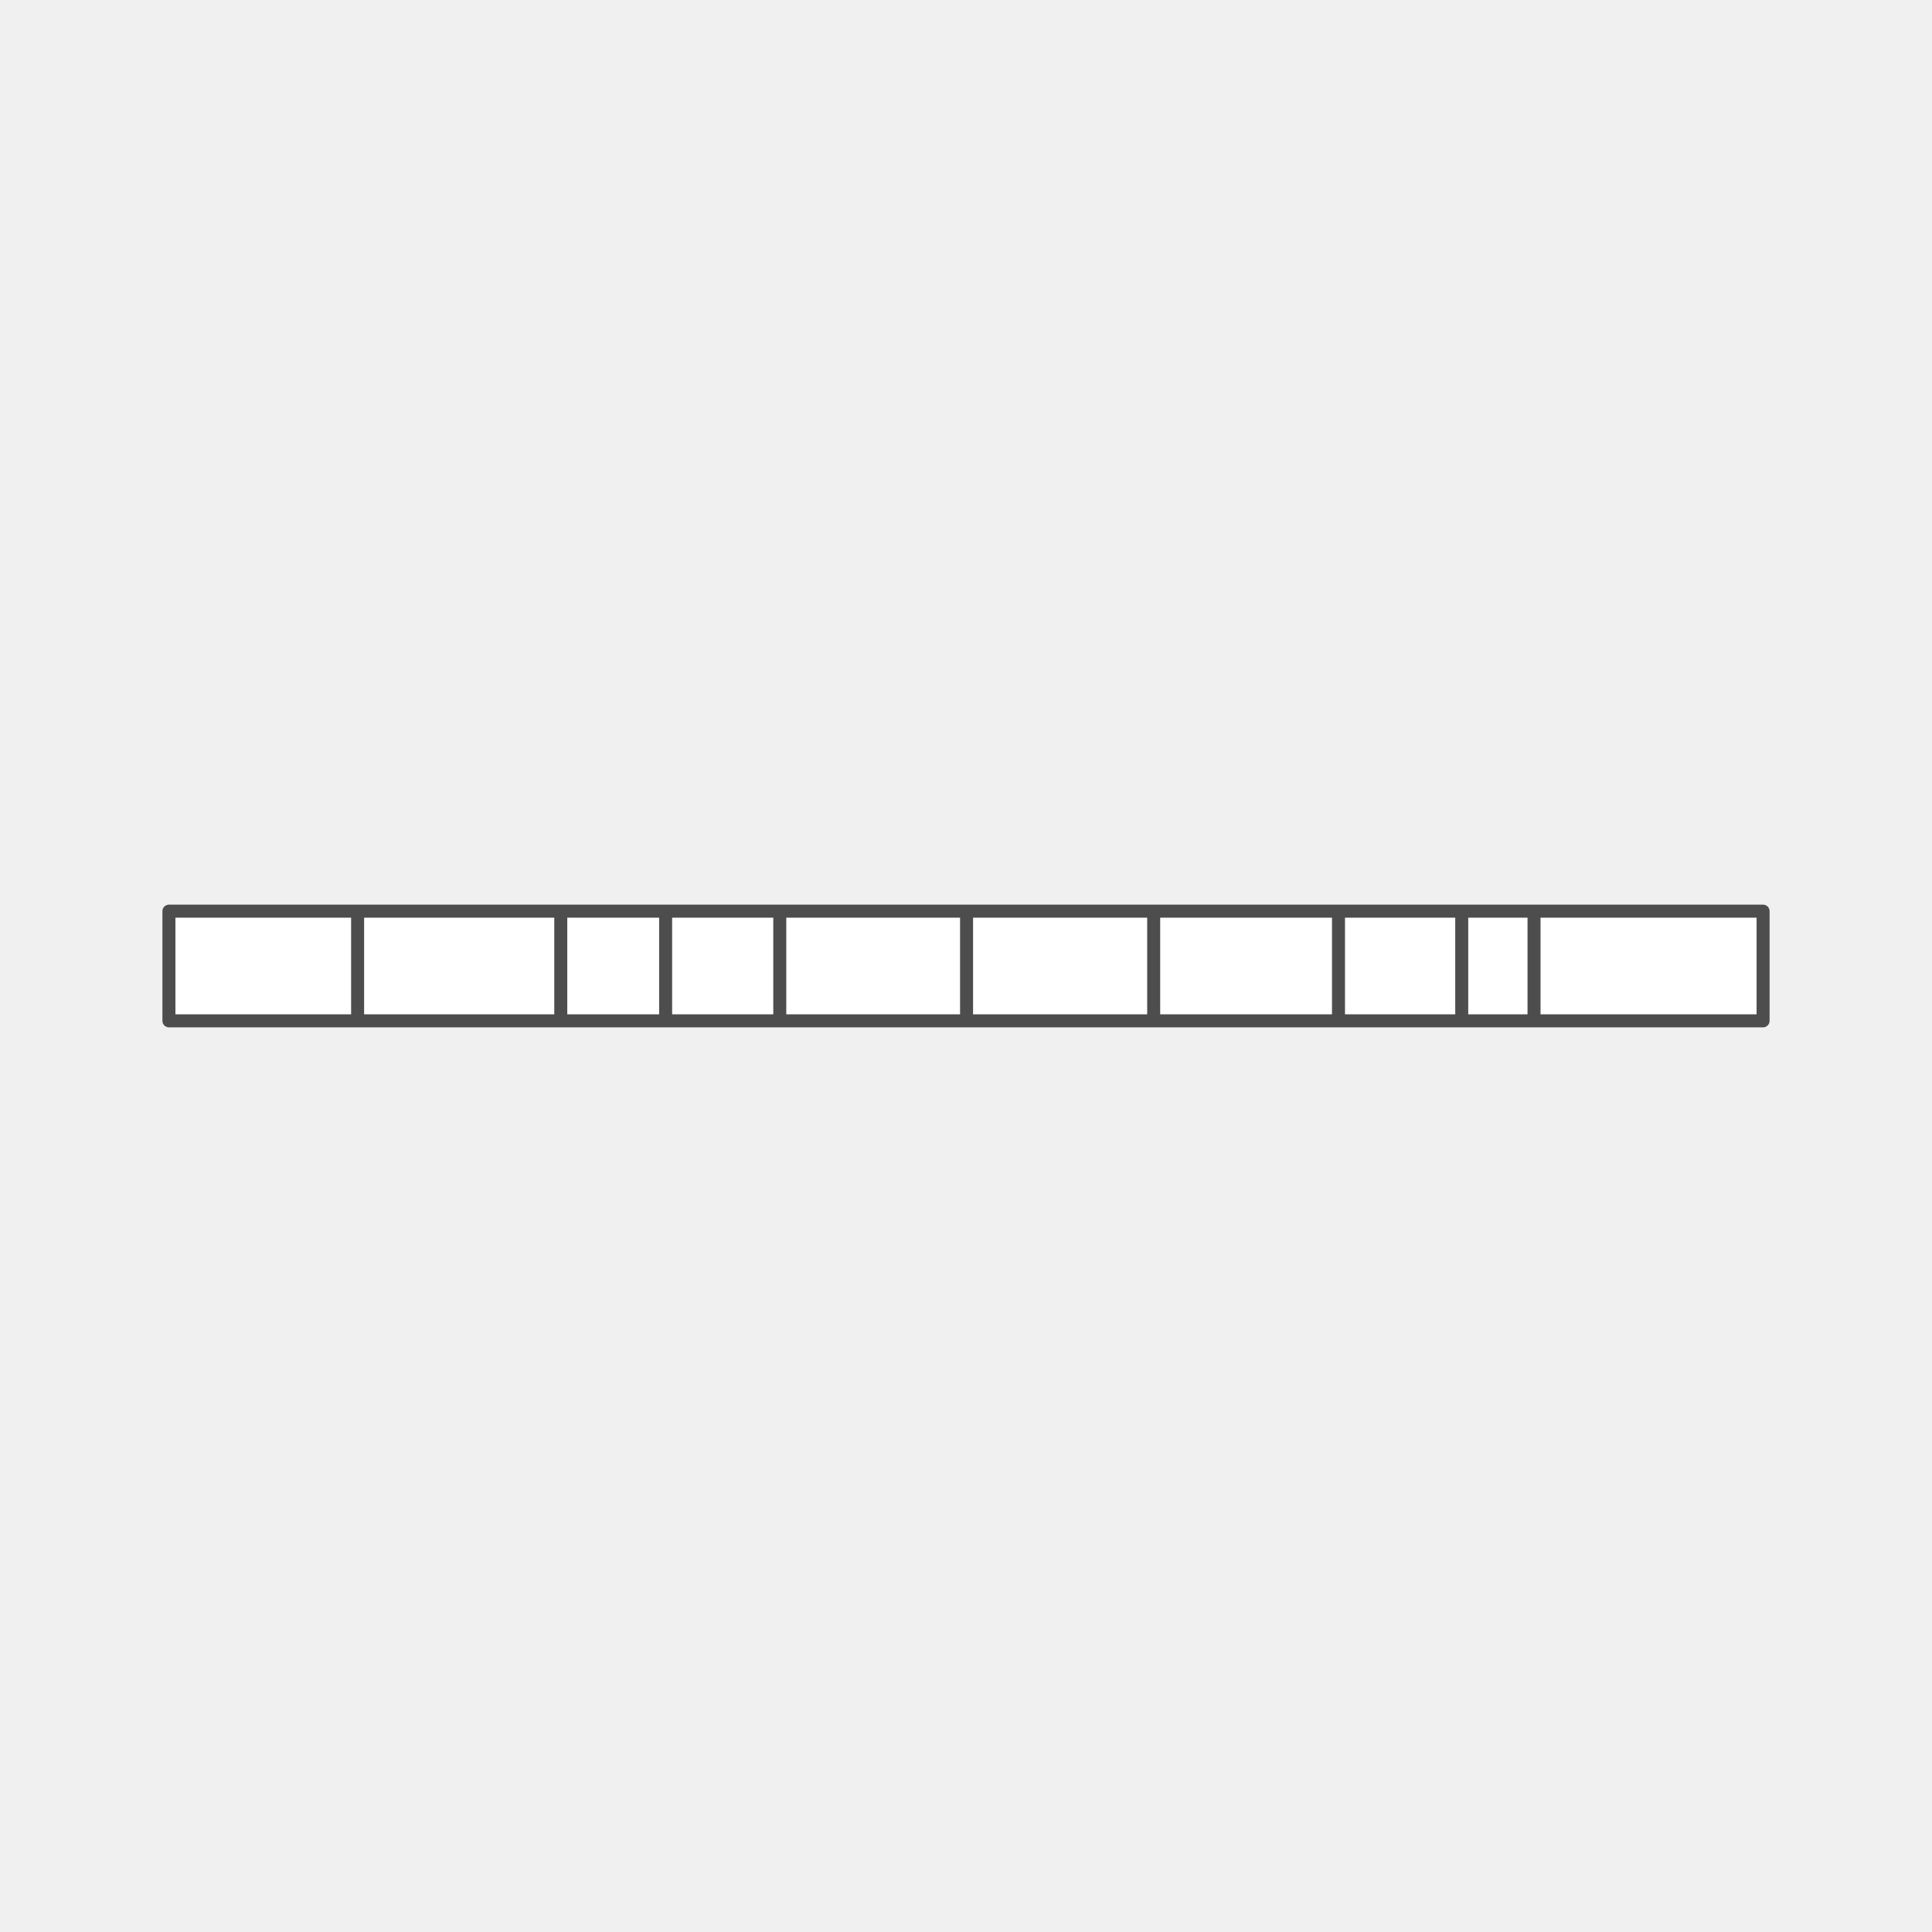
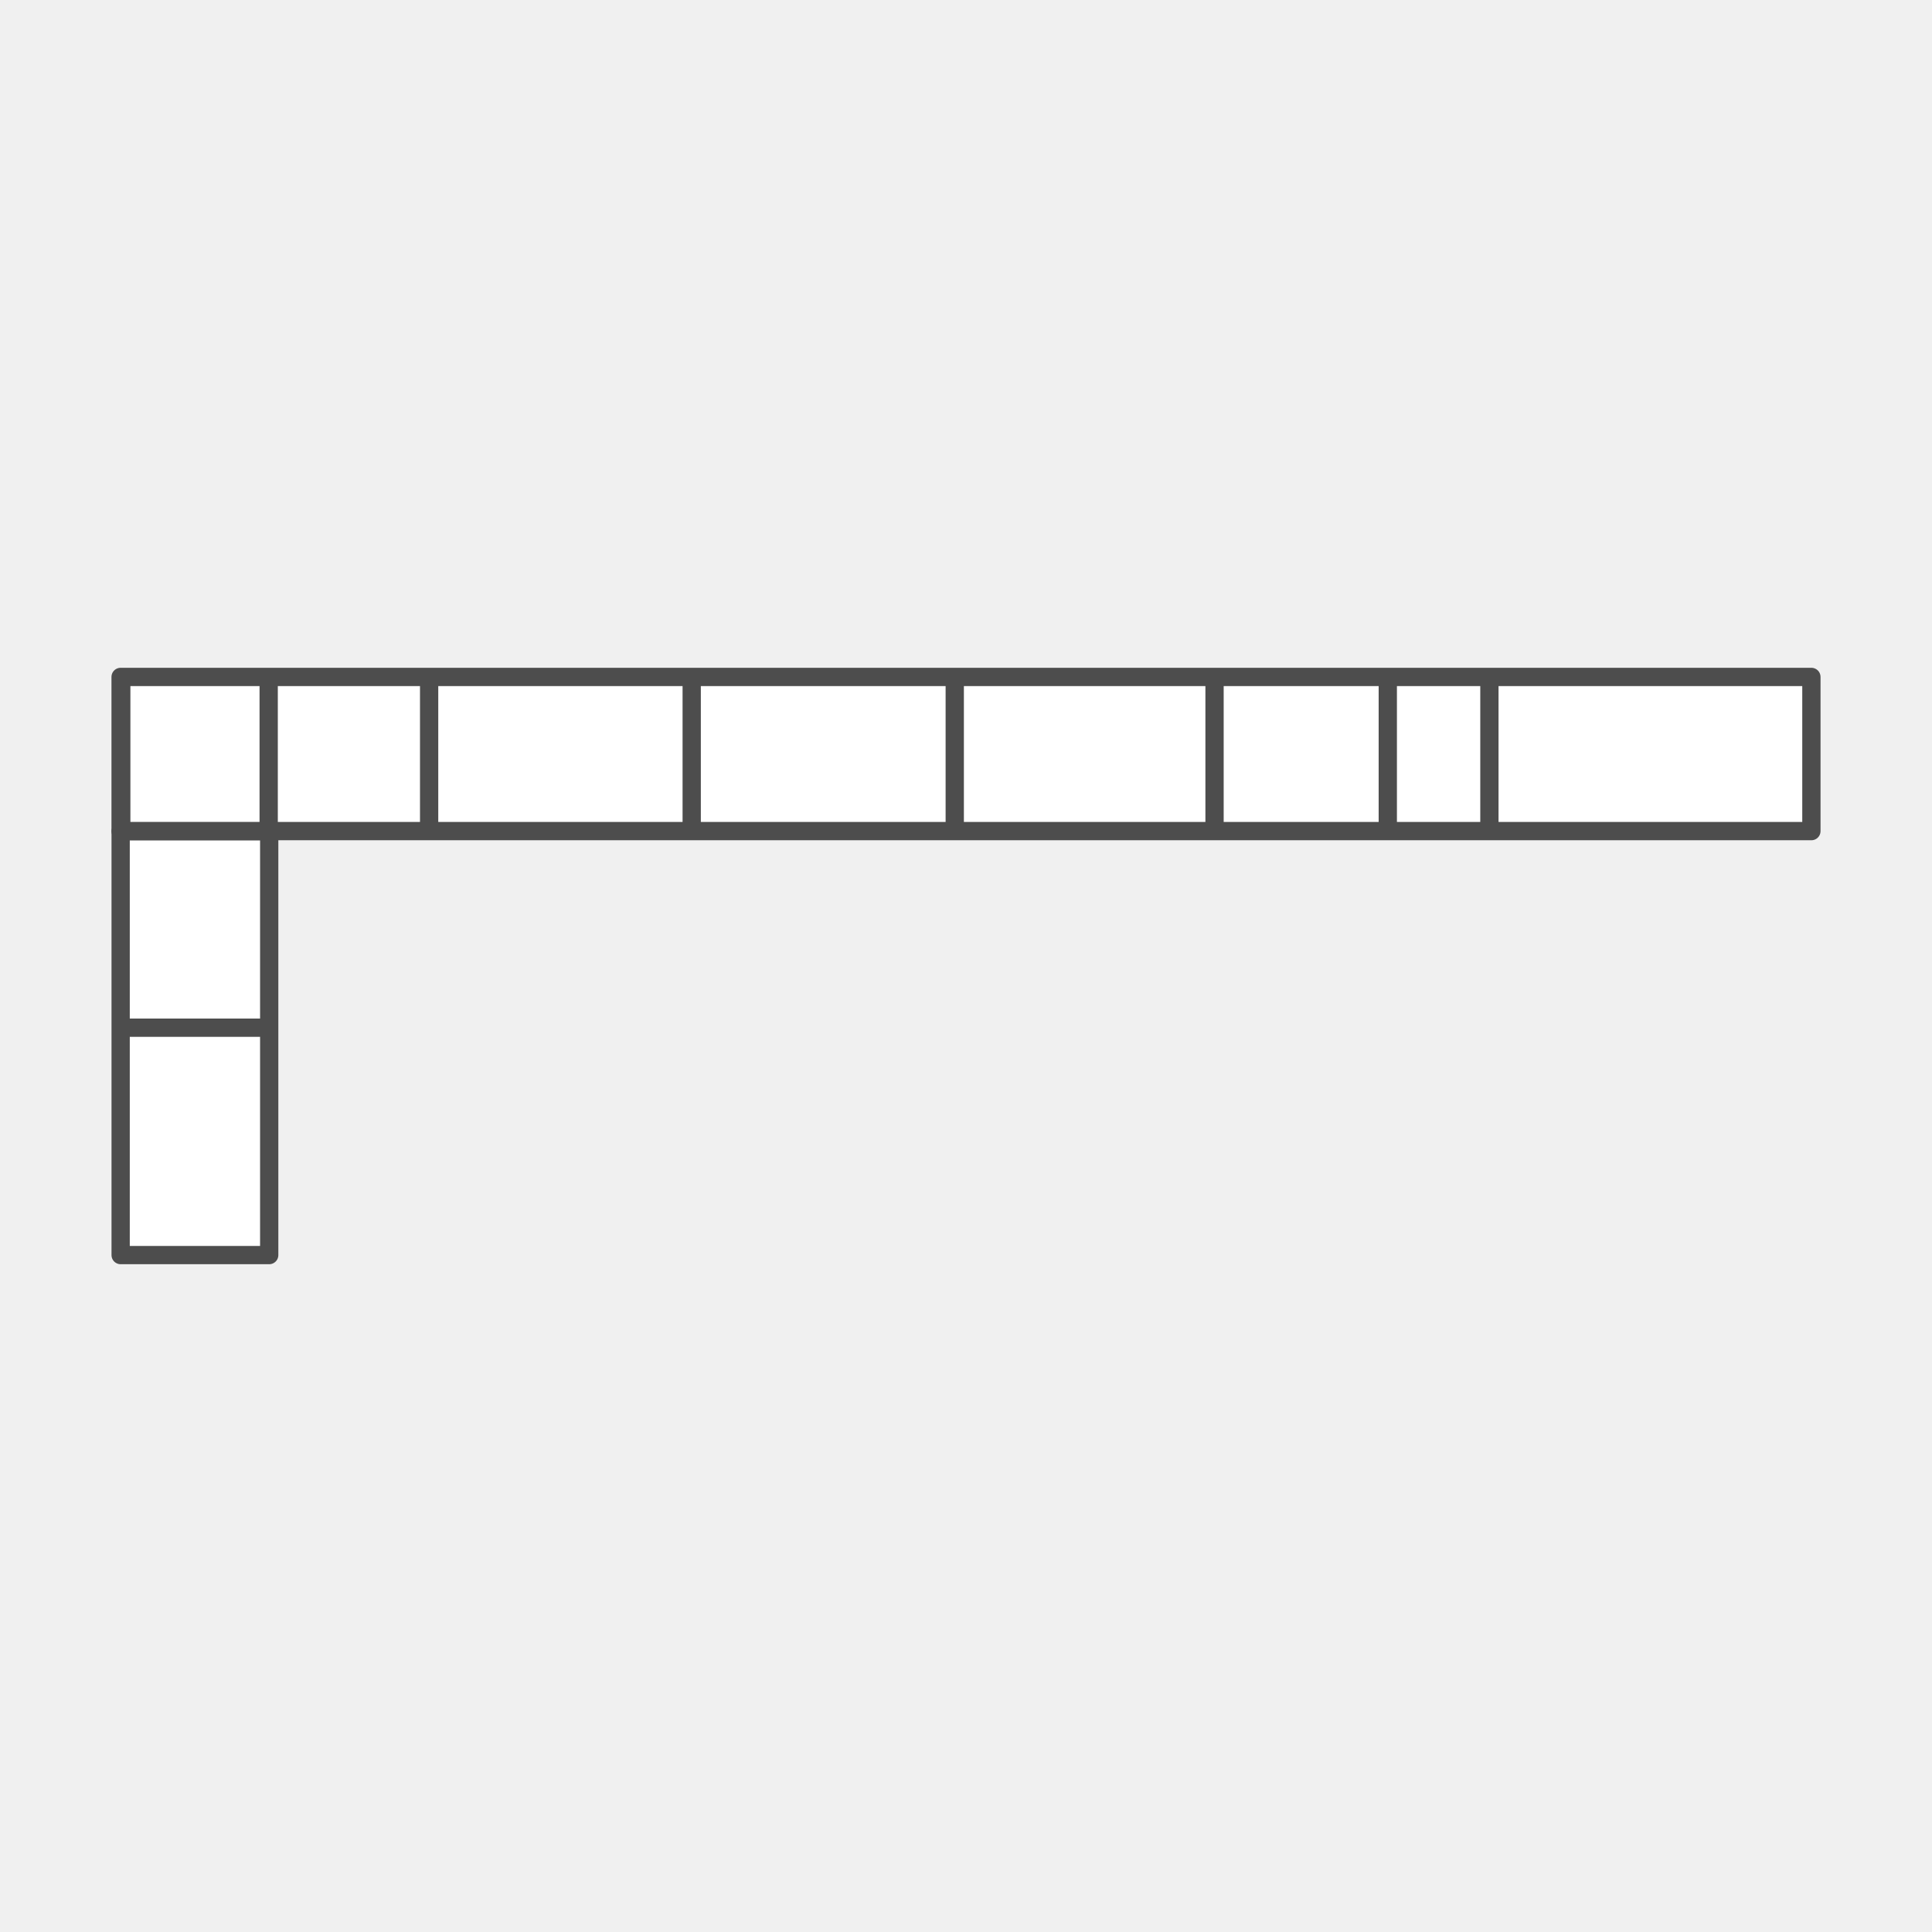
<svg xmlns="http://www.w3.org/2000/svg" width="1000" height="1000" viewBox="0 0 264.583 264.583" version="1.1" id="svg1" xml:space="preserve">
  <defs id="defs1" />
-   <g id="layer1" style="display:inline;opacity:1">
-     <rect style="opacity:1;fill:#ffffff;fill-opacity:1;stroke:#4d4d4d;stroke-width:1.78;stroke-linecap:round;stroke-linejoin:round" id="rect1" width="218.317" height="15.02" x="23.133" y="124.782" />
-     <path style="opacity:1;fill:#ffffff;fill-opacity:1;stroke:#4d4d4d;stroke-width:1.78;stroke-linecap:round;stroke-linejoin:round" d="m 48.974,124.952 v 14.136" id="path1" />
-     <path style="opacity:1;fill:#ffffff;fill-opacity:1;stroke:#4d4d4d;stroke-width:1.78;stroke-linecap:butt;stroke-linejoin:round" d="m 76.797,125.176 v 14.659" id="path2" />
+   <g id="layer1" style="display:inline;opacity:1" transform="matrix(1.405738,0,0,1.405738,-91.34883,-82.70648)">
+     <rect style="opacity:1;fill:#ffffff;fill-opacity:1;stroke:#4d4d4d;stroke-width:1.78;stroke-linecap:round;stroke-linejoin:round;stroke-dasharray:none" id="rect1" width="164.718" height="15.02" x="76.732" y="124.782" />
+     <path style="opacity:1;fill:#ffffff;fill-opacity:1;stroke:#4d4d4d;stroke-width:1.78;stroke-linecap:butt;stroke-linejoin:round;stroke-dasharray:none" d="m 76.797,125.176 v 14.659" id="path2" />
    <path style="opacity:1;fill:#ffffff;fill-opacity:1;stroke:#4d4d4d;stroke-width:1.78;stroke-linecap:butt;stroke-linejoin:round" d="m 91.158,124.877 v 14.729" id="path3" />
    <path style="opacity:1;fill:#ffffff;fill-opacity:1;stroke:#4d4d4d;stroke-width:1.78;stroke-linecap:butt;stroke-linejoin:round" d="m 106.789,124.802 v 15.108" id="path4" />
    <path style="opacity:1;fill:#ffffff;fill-opacity:1;stroke:#4d4d4d;stroke-width:1.78;stroke-linecap:butt;stroke-linejoin:round" d="m 132.369,124.952 v 14.959" id="path5" />
    <path style="opacity:1;fill:#ffffff;fill-opacity:1;stroke:#4d4d4d;stroke-width:1.78;stroke-linecap:butt;stroke-linejoin:round" d="m 157.995,124.993 v 15.02" id="path6" />
    <path style="opacity:1;fill:#ffffff;fill-opacity:1;stroke:#4d4d4d;stroke-width:1.78;stroke-linecap:butt;stroke-linejoin:round" d="m 183.304,124.699 v 15.863" id="path7" />
    <path style="opacity:1;fill:#ffffff;fill-opacity:1;stroke:#4d4d4d;stroke-width:1.78;stroke-linecap:butt;stroke-linejoin:round" d="m 200.182,125.08 v 15.228" id="path8" />
    <path style="opacity:1;fill:#ffffff;fill-opacity:1;stroke:#4d4d4d;stroke-width:1.78;stroke-linecap:butt;stroke-linejoin:round" d="m 210.081,124.953 v 15.101" id="path9" />
+     <rect style="fill:#ffffff;stroke:#4d4d4d;stroke-width:1.78;stroke-linejoin:round;stroke-dasharray:none" id="rect2" width="14.473" height="41.282" x="76.736" y="139.823" />
+     <path style="fill:#ffffff;stroke:#4d4d4d;stroke-width:1.78;stroke-linejoin:round;stroke-dasharray:none" d="M 76.995,158.955 H 91.011" id="path10" />
  </g>
  <g id="layer4" style="opacity:1" />
  <g id="g49" style="opacity:1" transform="translate(9.121453,5.337715)" />
  <g id="g49-2" style="opacity:1" transform="translate(0.5927104,102.6296)" />
  <g id="layer3" style="opacity:1" />
</svg>
